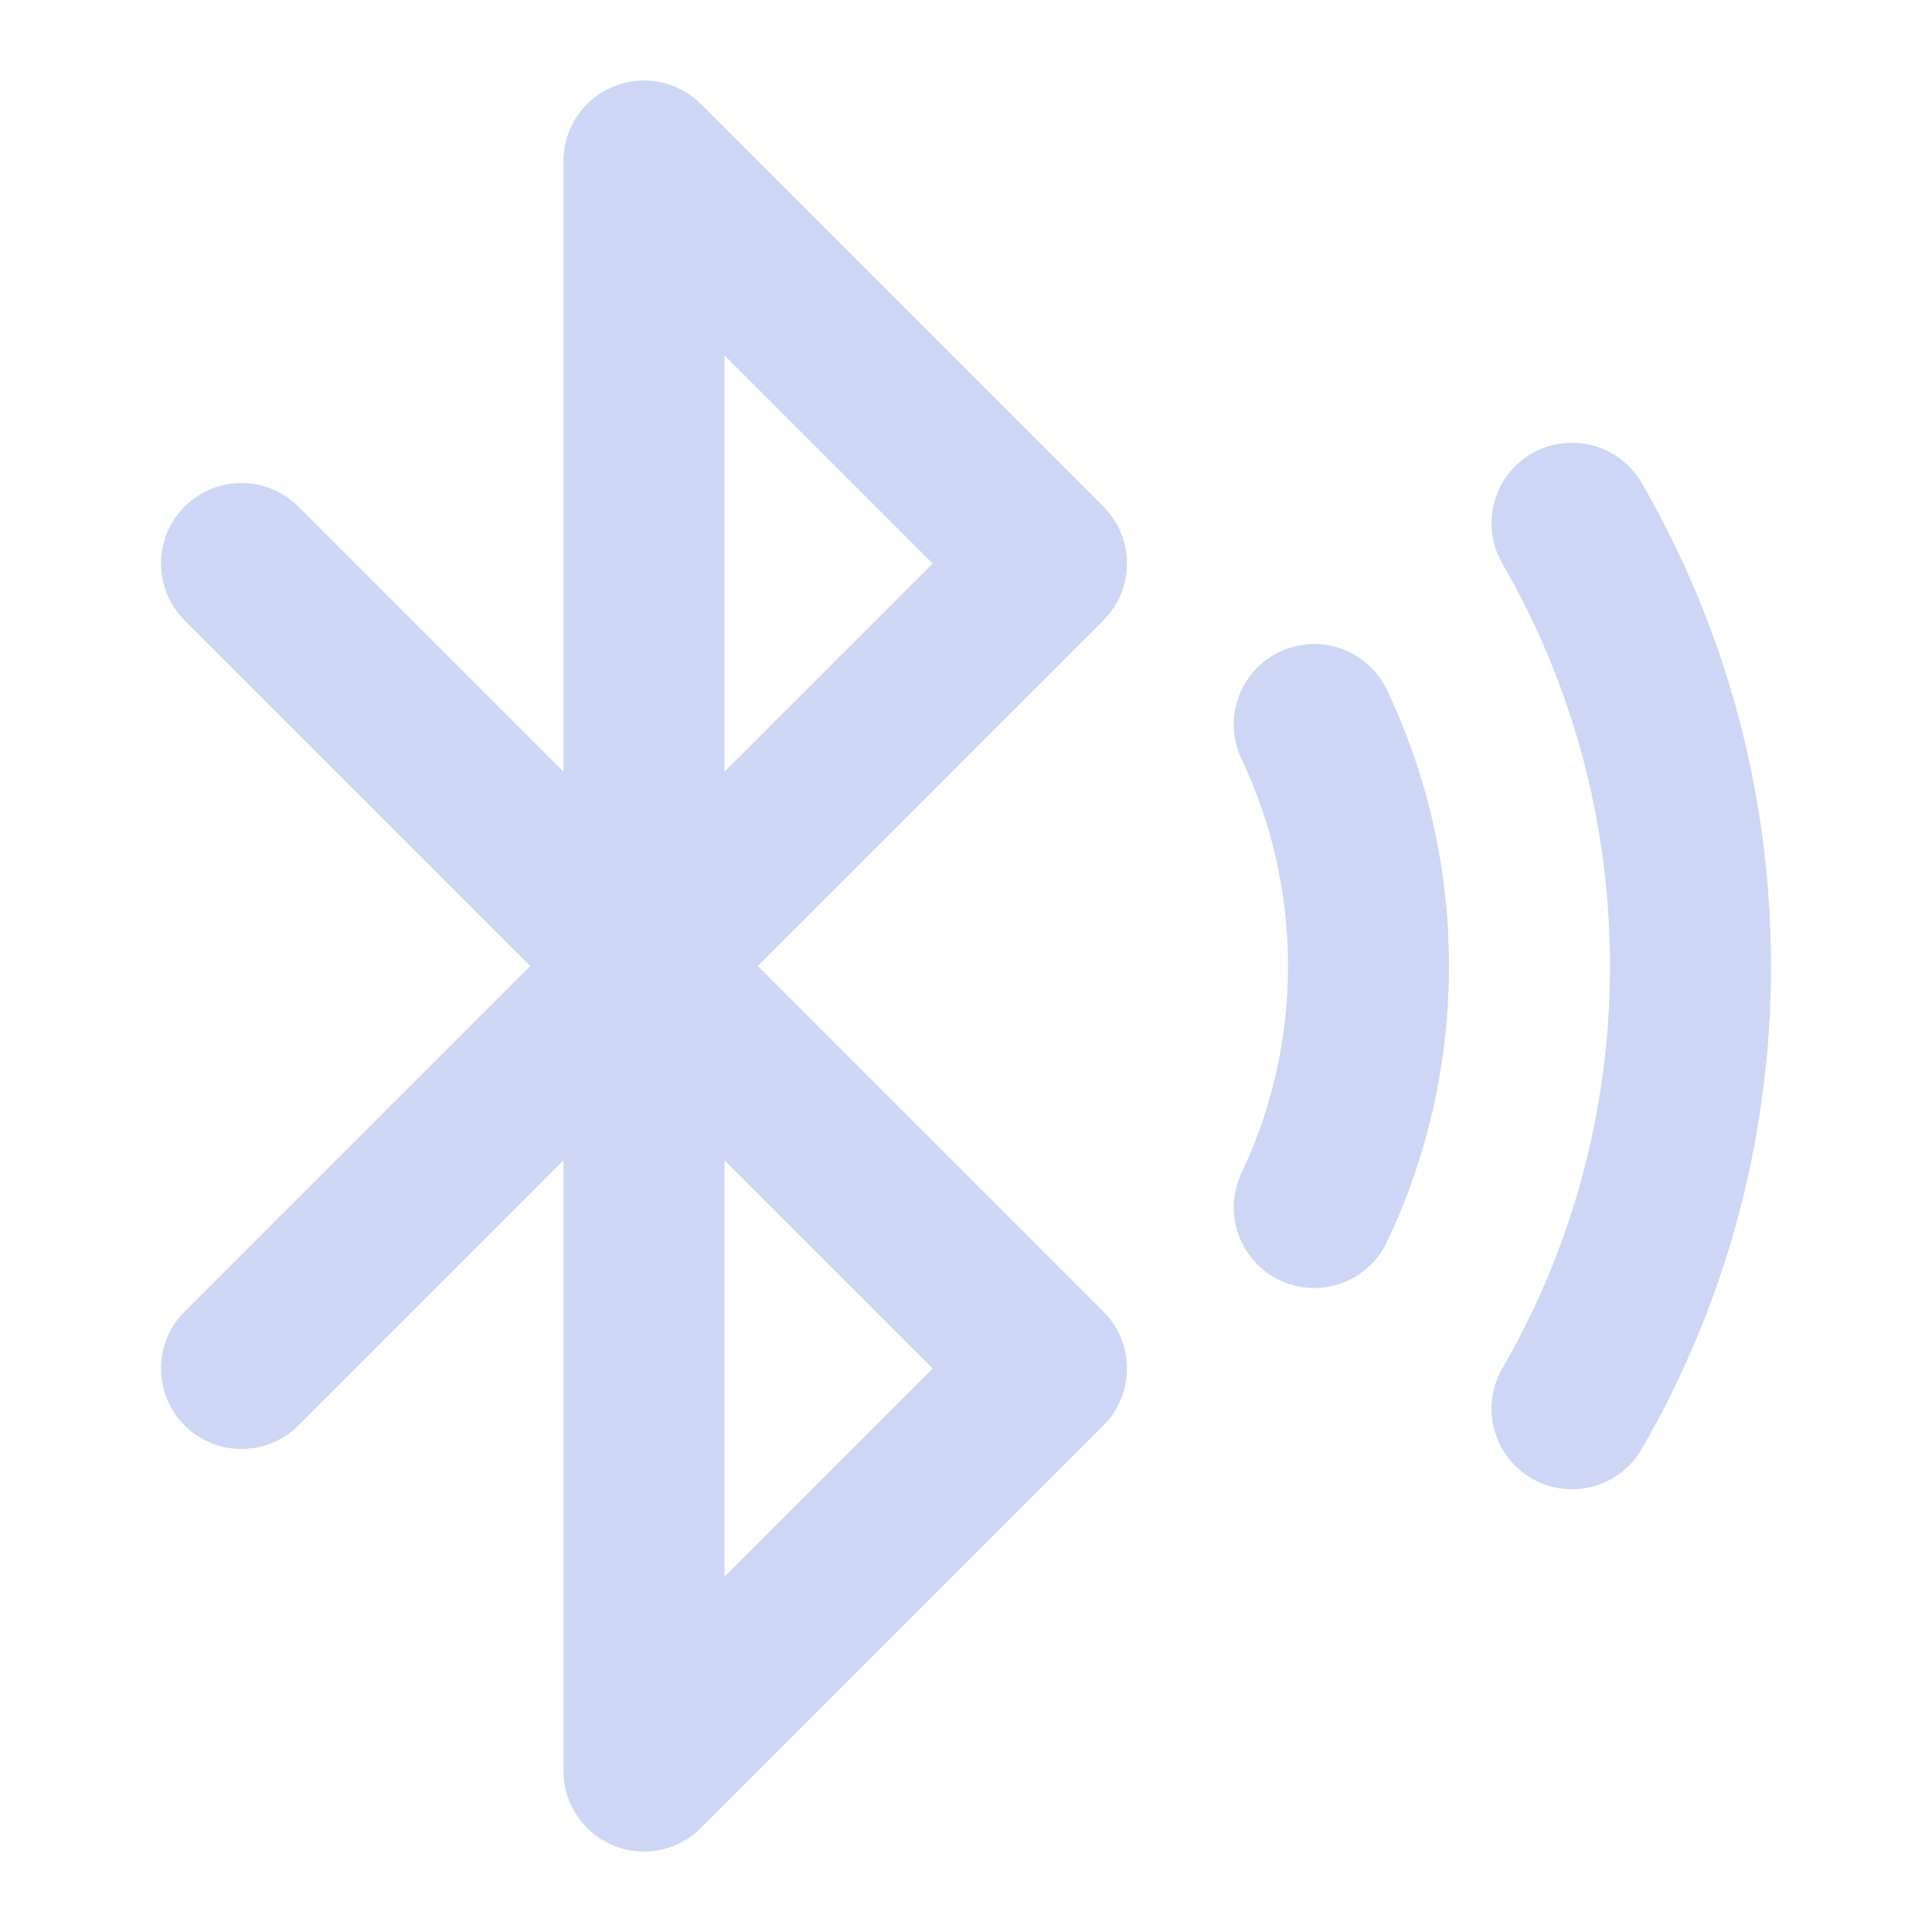
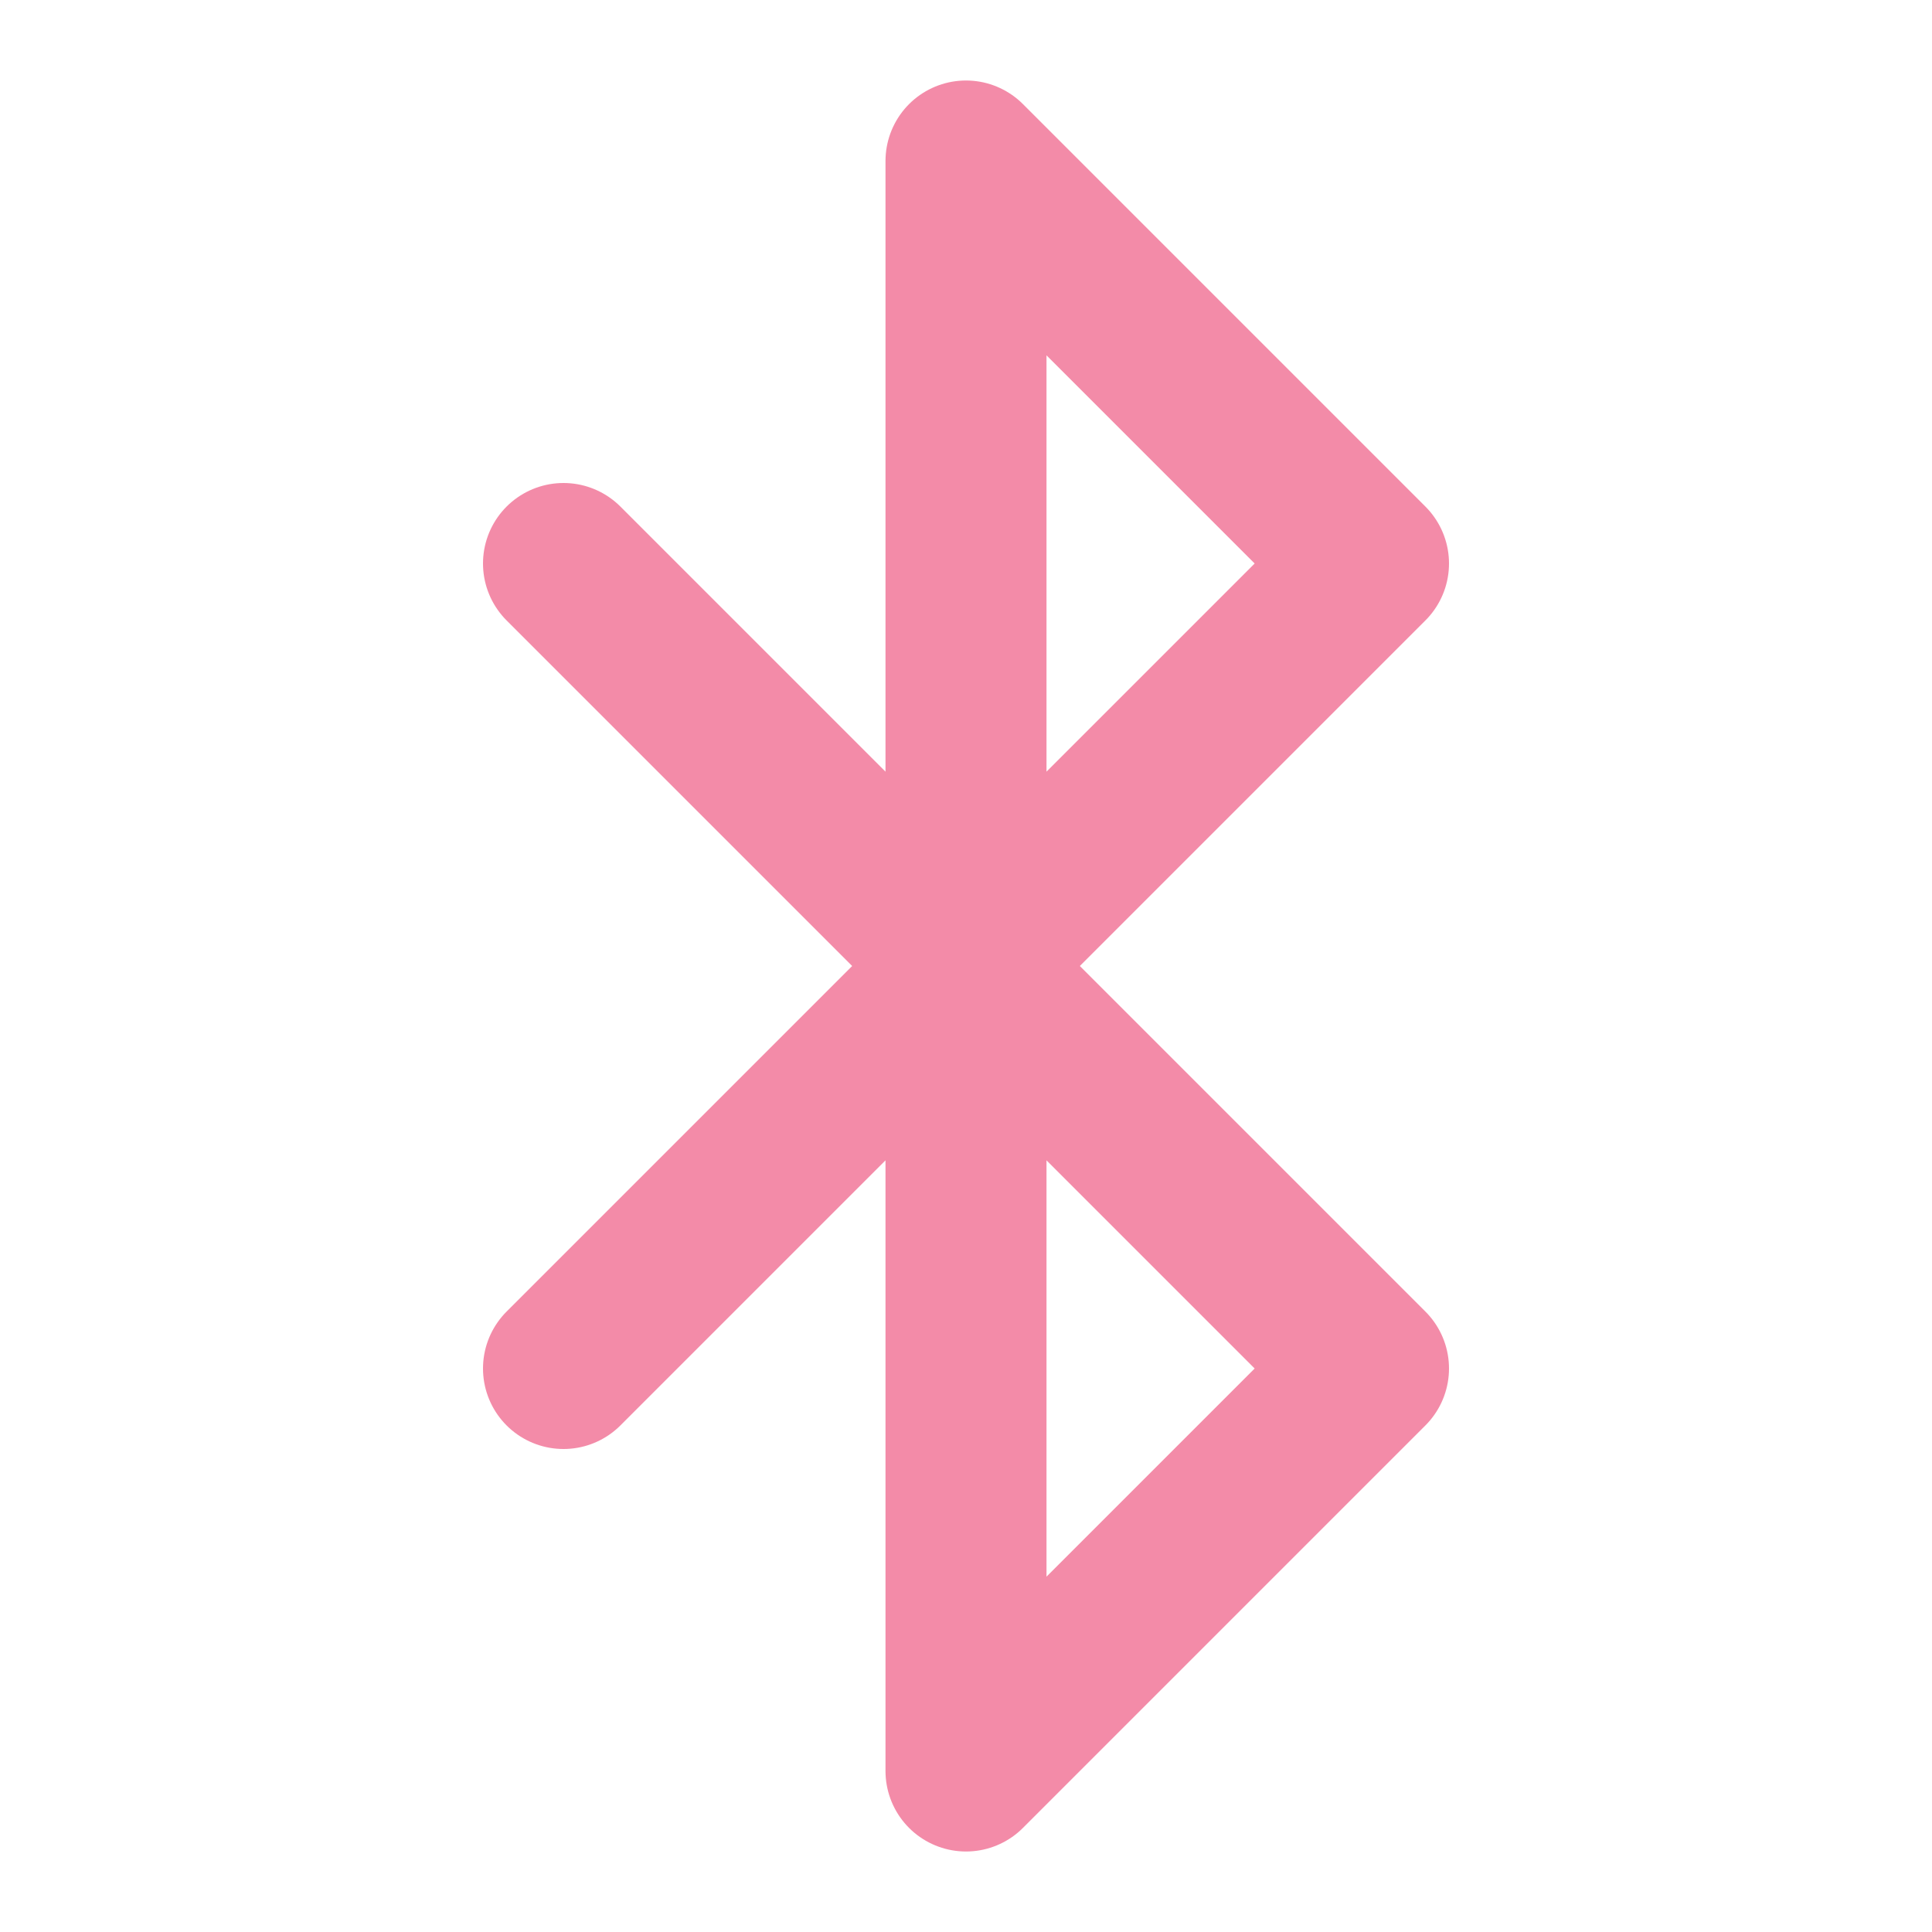
<svg xmlns="http://www.w3.org/2000/svg" width="800px" height="800px" viewBox="0 0 24 24" fill="none">
-   <path d="M19.528 6.5C20.464 8.118 21 9.996 21 12C21 14.004 20.464 15.882 19.528 17.5M16.326 9C16.758 9.909 17 10.926 17 12C17 13.074 16.758 14.091 16.326 15M3 17L8 12M8 12L13 7L8 2V12ZM8 12V22L13 17L8 12ZM8 12L3 7" stroke="#cdd6f4" stroke-width="2" stroke-linecap="round" stroke-linejoin="round" />
+   <path d="M7 17L17 7L12 2V22L17 17L7 7" stroke="#f38ba8" stroke-width="2" stroke-linecap="round" stroke-linejoin="round" />
</svg>
